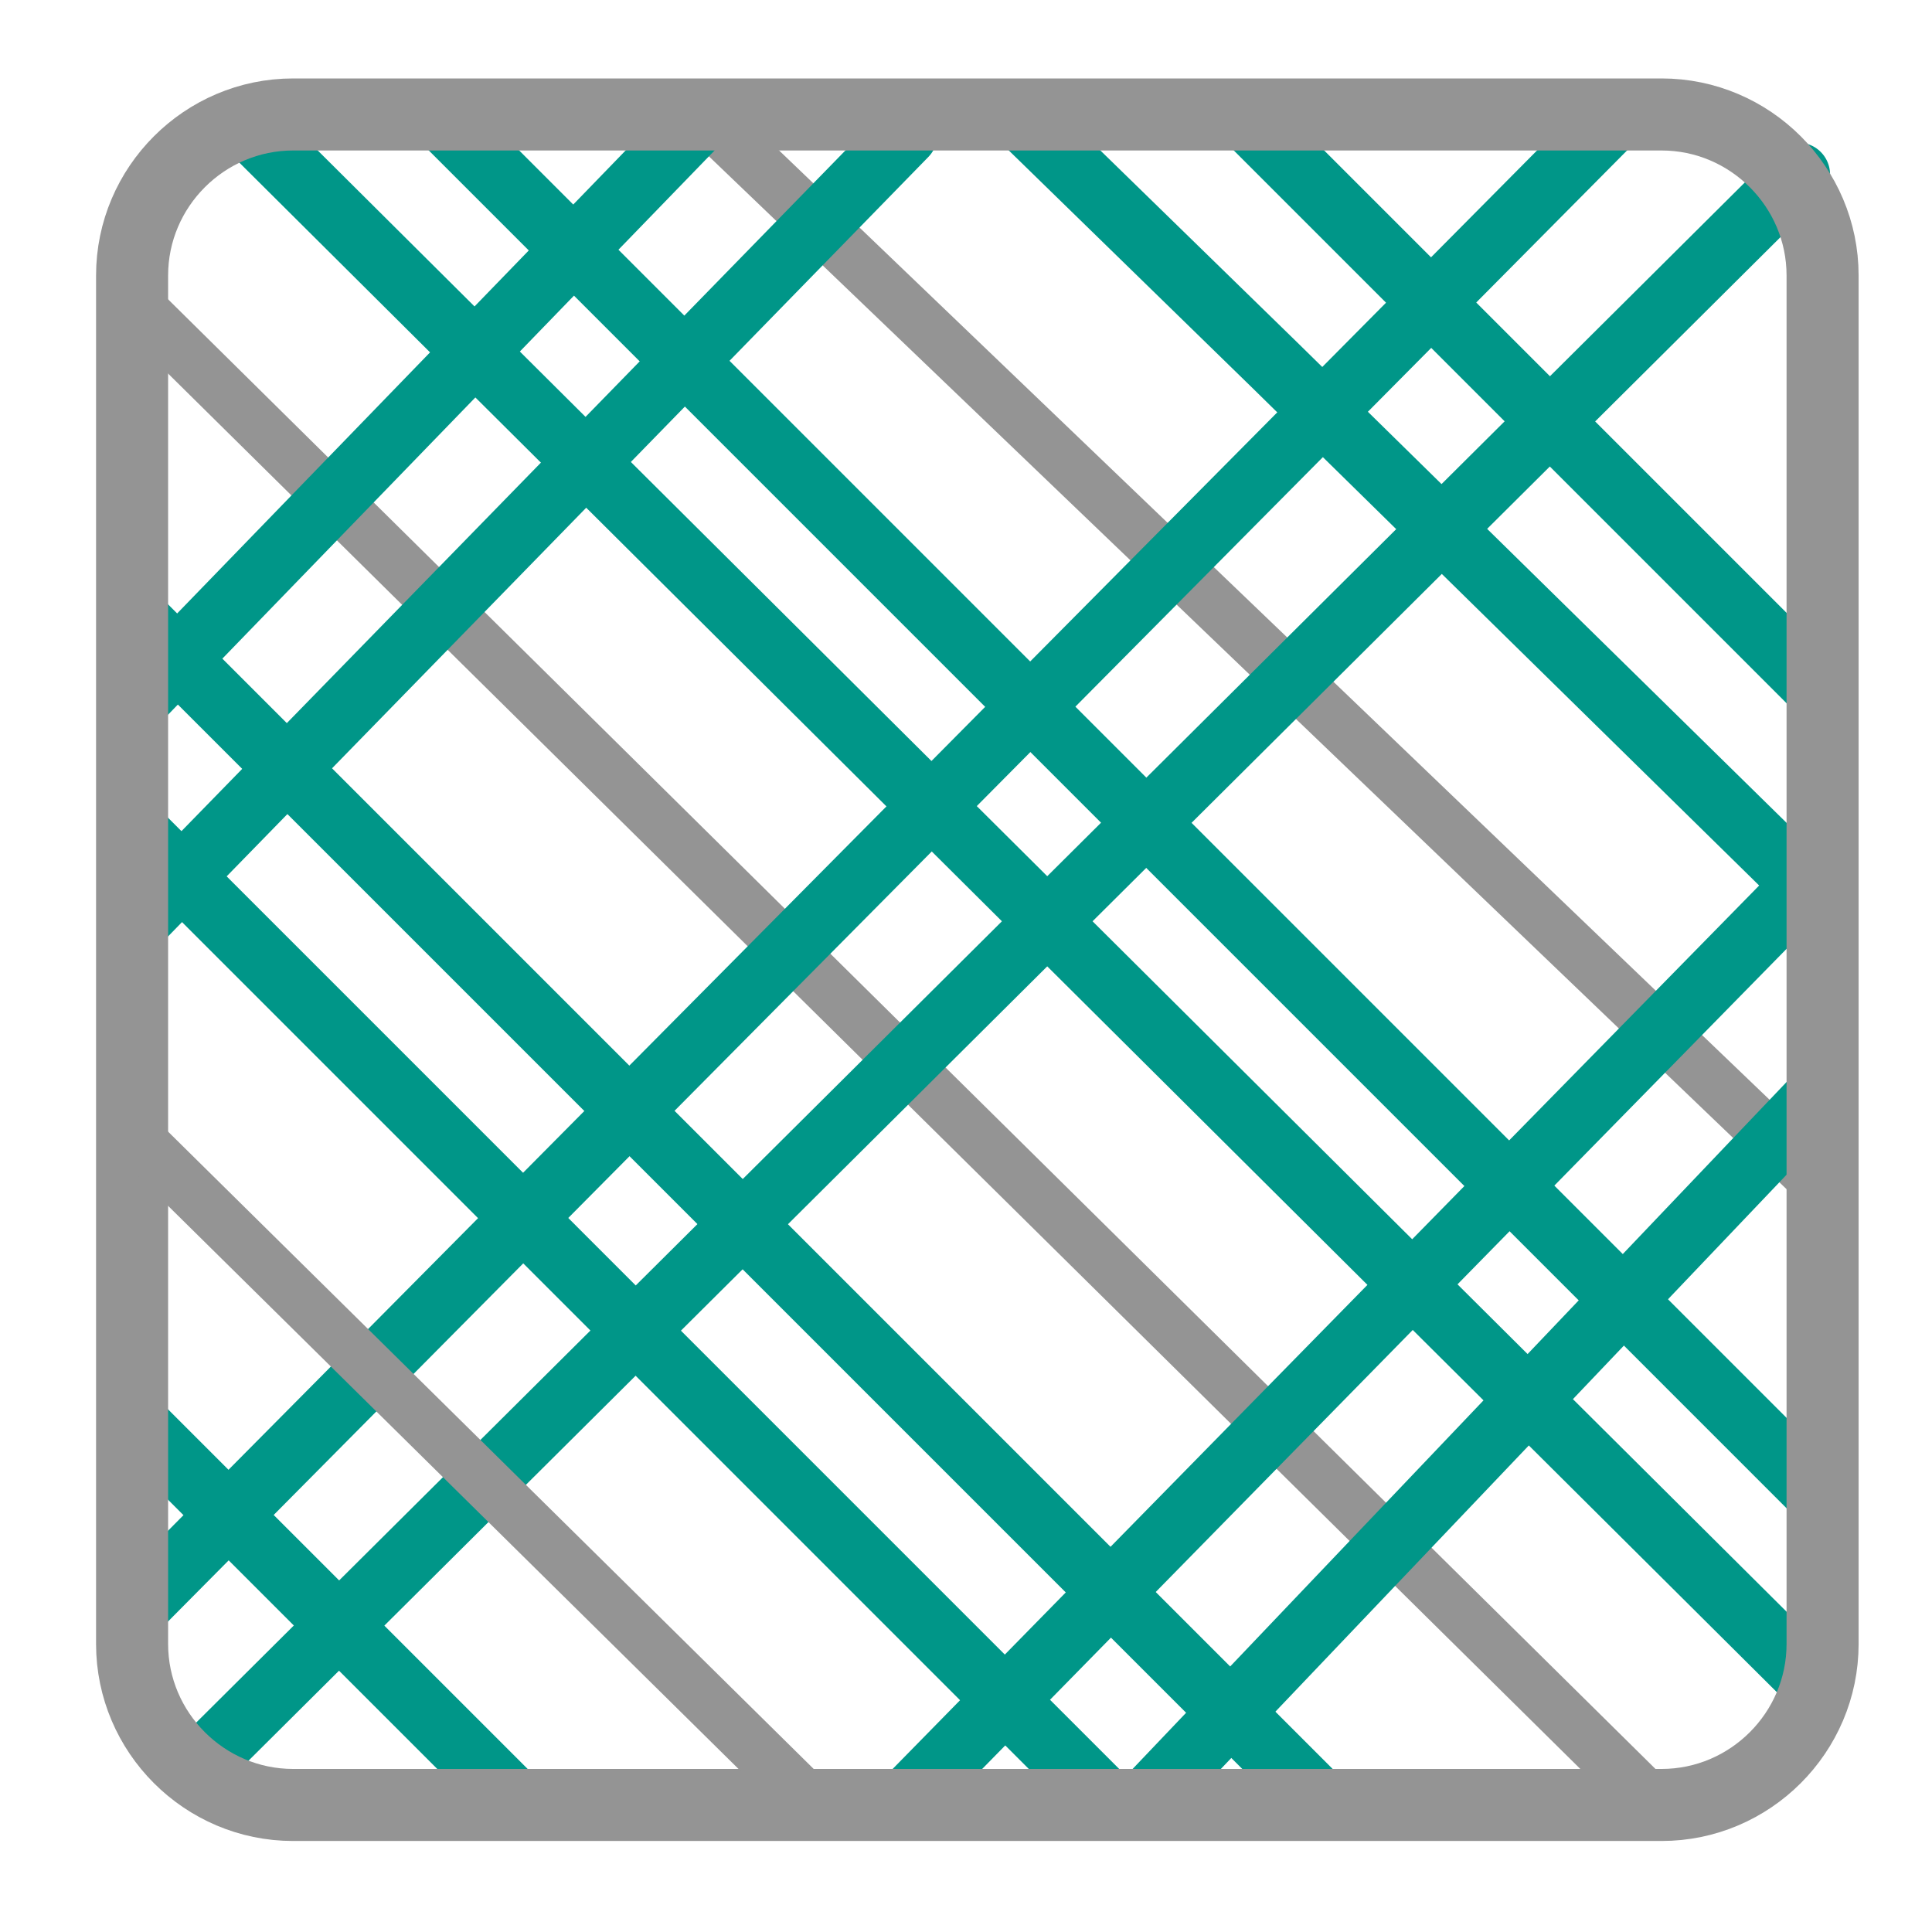
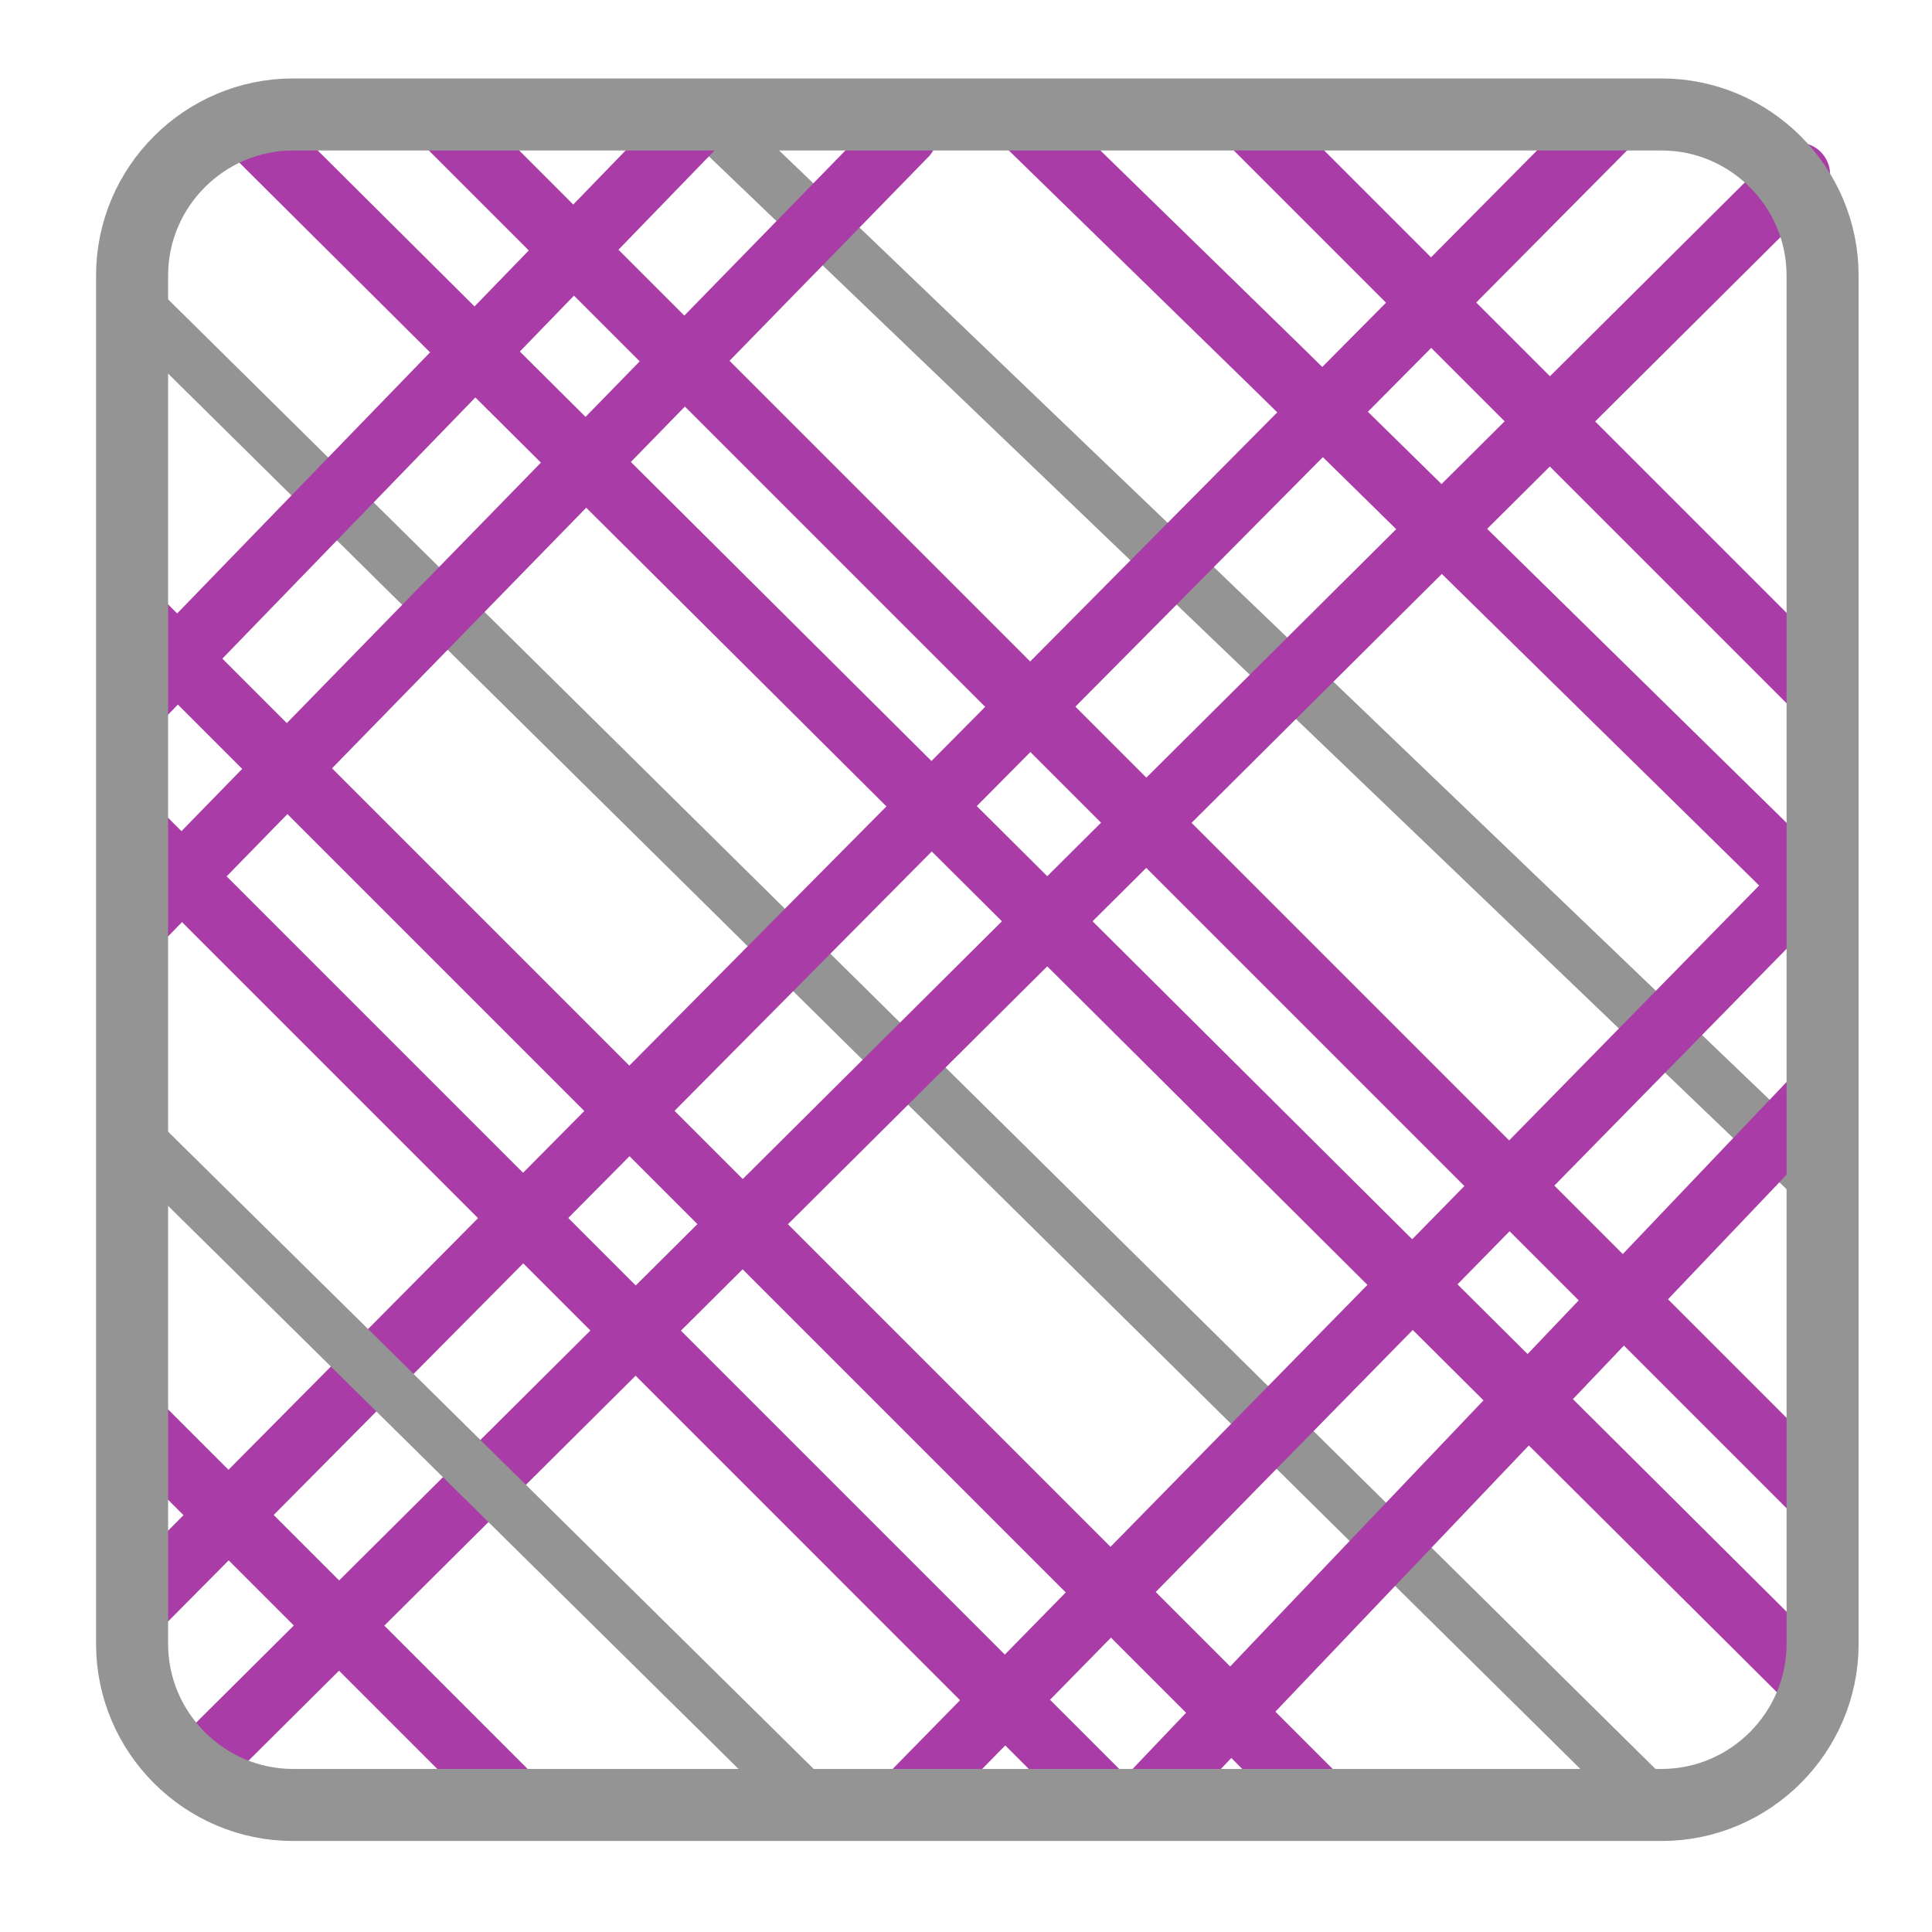
<svg xmlns="http://www.w3.org/2000/svg" width="24" height="24" viewBox="0 0 6.35 6.35" version="1.1" id="svg8">
  <defs id="defs2" />
  <g id="layer1" transform="translate(471.6022,-51.657)">
    <g id="g3735" transform="matrix(0.2645833,0,0,0.2645833,-471.8655,51.92024)">
      <path style="fill:#949494;fill-opacity:1;stroke:#949494;stroke-width:0.656;stroke-linecap:butt;stroke-linejoin:miter;stroke-miterlimit:4;stroke-dasharray:none;stroke-opacity:1" d="M 2.687,2.793 21.37,21.253" id="path4983" />
-       <path id="path3713" d="M 17.436,21.427 2.636,6.627 m 4.8,14.8 -4.8,-4.8 M 16.436,0.427 l 7.2,7.2 m -17.2,-7.2 17.2,17.2" style="fill:none;stroke:#009688;stroke-width:0.794;stroke-linecap:round;stroke-linejoin:round;stroke-miterlimit:4;stroke-dasharray:none" />
-       <path id="path3715" d="M 14.752,21.395 2.636,9.278 M 23.483,19.879 4.174,0.67 m 9.623,-0.087 3.038,2.962 6.824,6.7" style="fill:none;stroke:#009688;stroke-width:0.794;stroke-linecap:round;stroke-linejoin:round;stroke-miterlimit:4;stroke-dasharray:none" />
+       <path id="path3713" d="M 17.436,21.427 2.636,6.627 m 4.8,14.8 -4.8,-4.8 M 16.436,0.427 l 7.2,7.2 m -17.2,-7.2 17.2,17.2" style="fill:none;stroke:#a93ca6;stroke-width:0.794;stroke-linecap:round;stroke-linejoin:round;stroke-miterlimit:4;stroke-dasharray:none" />
+       <path id="path3715" d="M 14.752,21.395 2.636,9.278 M 23.483,19.879 4.174,0.67 m 9.623,-0.087 3.038,2.962 6.824,6.7" style="fill:none;stroke:#a93ca6;stroke-width:0.794;stroke-linecap:round;stroke-linejoin:round;stroke-miterlimit:4;stroke-dasharray:none" />
      <path style="fill:#949494;fill-opacity:1;stroke:#949494;stroke-width:0.656;stroke-linecap:butt;stroke-linejoin:miter;stroke-miterlimit:4;stroke-dasharray:none;stroke-opacity:1" d="M 9.743,0.437 23.685,13.799" id="path4983-8" />
-       <path id="path3715-1" d="M 2.637,7.773 9.743,0.437 M 2.804,18.865 20.993,0.526 M 23.629,9.776 12.204,21.424" style="fill:none;stroke:#009688;stroke-width:0.794;stroke-linecap:round;stroke-linejoin:round;stroke-miterlimit:4;stroke-dasharray:none" />
-       <path id="path3713-0" d="M 2.604,10.56 12.243,0.678 M 23.658,12.529 15.208,21.405 M 23.332,1.173 3.44,20.956" style="fill:none;stroke:#009688;stroke-width:0.794;stroke-linecap:round;stroke-linejoin:round;stroke-miterlimit:4;stroke-dasharray:none" />
+       <path id="path3715-1" d="M 2.637,7.773 9.743,0.437 M 2.804,18.865 20.993,0.526 M 23.629,9.776 12.204,21.424" style="fill:none;stroke:#a93ca6;stroke-width:0.794;stroke-linecap:round;stroke-linejoin:round;stroke-miterlimit:4;stroke-dasharray:none" />
+       <path id="path3713-0" d="M 2.604,10.56 12.243,0.678 M 23.658,12.529 15.208,21.405 M 23.332,1.173 3.44,20.956" style="fill:none;stroke:#a93ca6;stroke-width:0.794;stroke-linecap:round;stroke-linejoin:round;stroke-miterlimit:4;stroke-dasharray:none" />
      <path id="path3721" d="M 4.636,0.427 H 21.636 c 1.1,0 2,0.9 2,2 V 19.427 c 0,1.1 -0.9,2 -2,2 H 4.636 c -1.1,0 -2,-0.9 -2,-2 V 2.427 c 0,-1.1 0.9,-2 2,-2 z" style="fill:none;stroke:#949494;stroke-width:0.895;stroke-linecap:round;stroke-linejoin:round;stroke-miterlimit:4;stroke-dasharray:none" />
      <path style="fill:#949494;fill-opacity:1;stroke:#949494;stroke-width:0.656;stroke-linecap:butt;stroke-linejoin:miter;stroke-miterlimit:4;stroke-dasharray:none;stroke-opacity:1" d="m 2.569,13.016 8.728,8.616" id="path4983-2" />
    </g>
  </g>
</svg>
